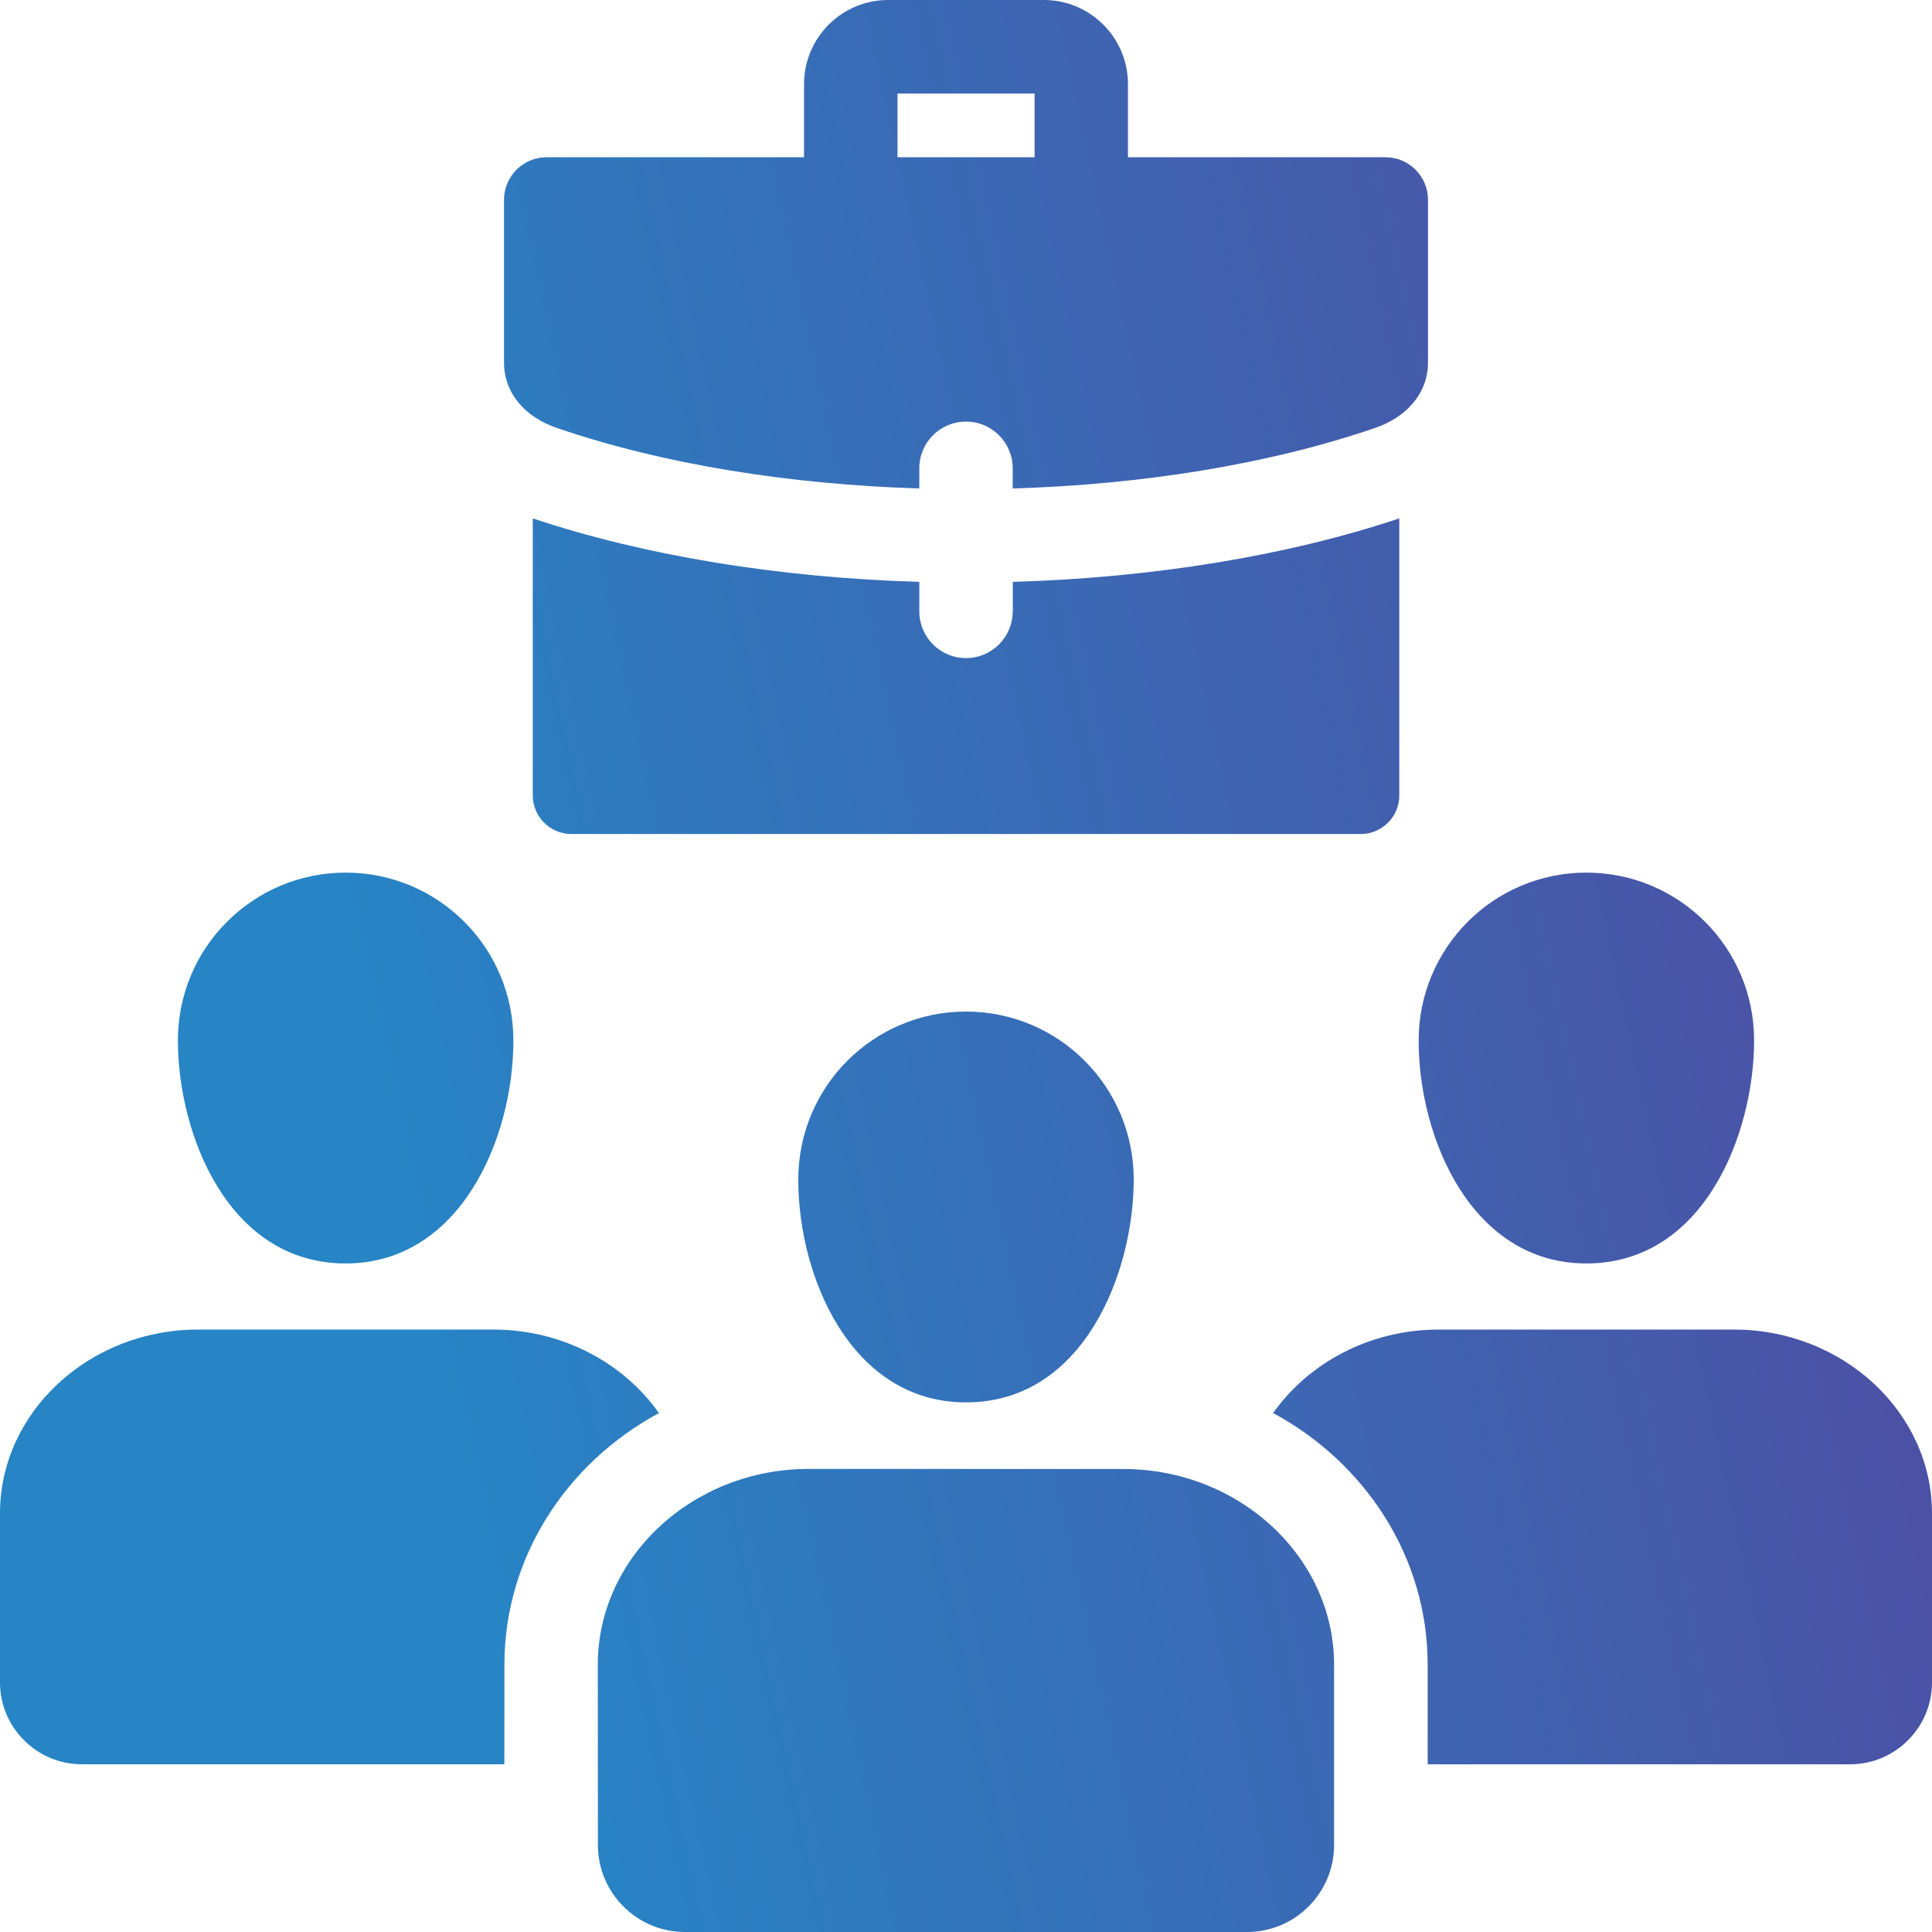
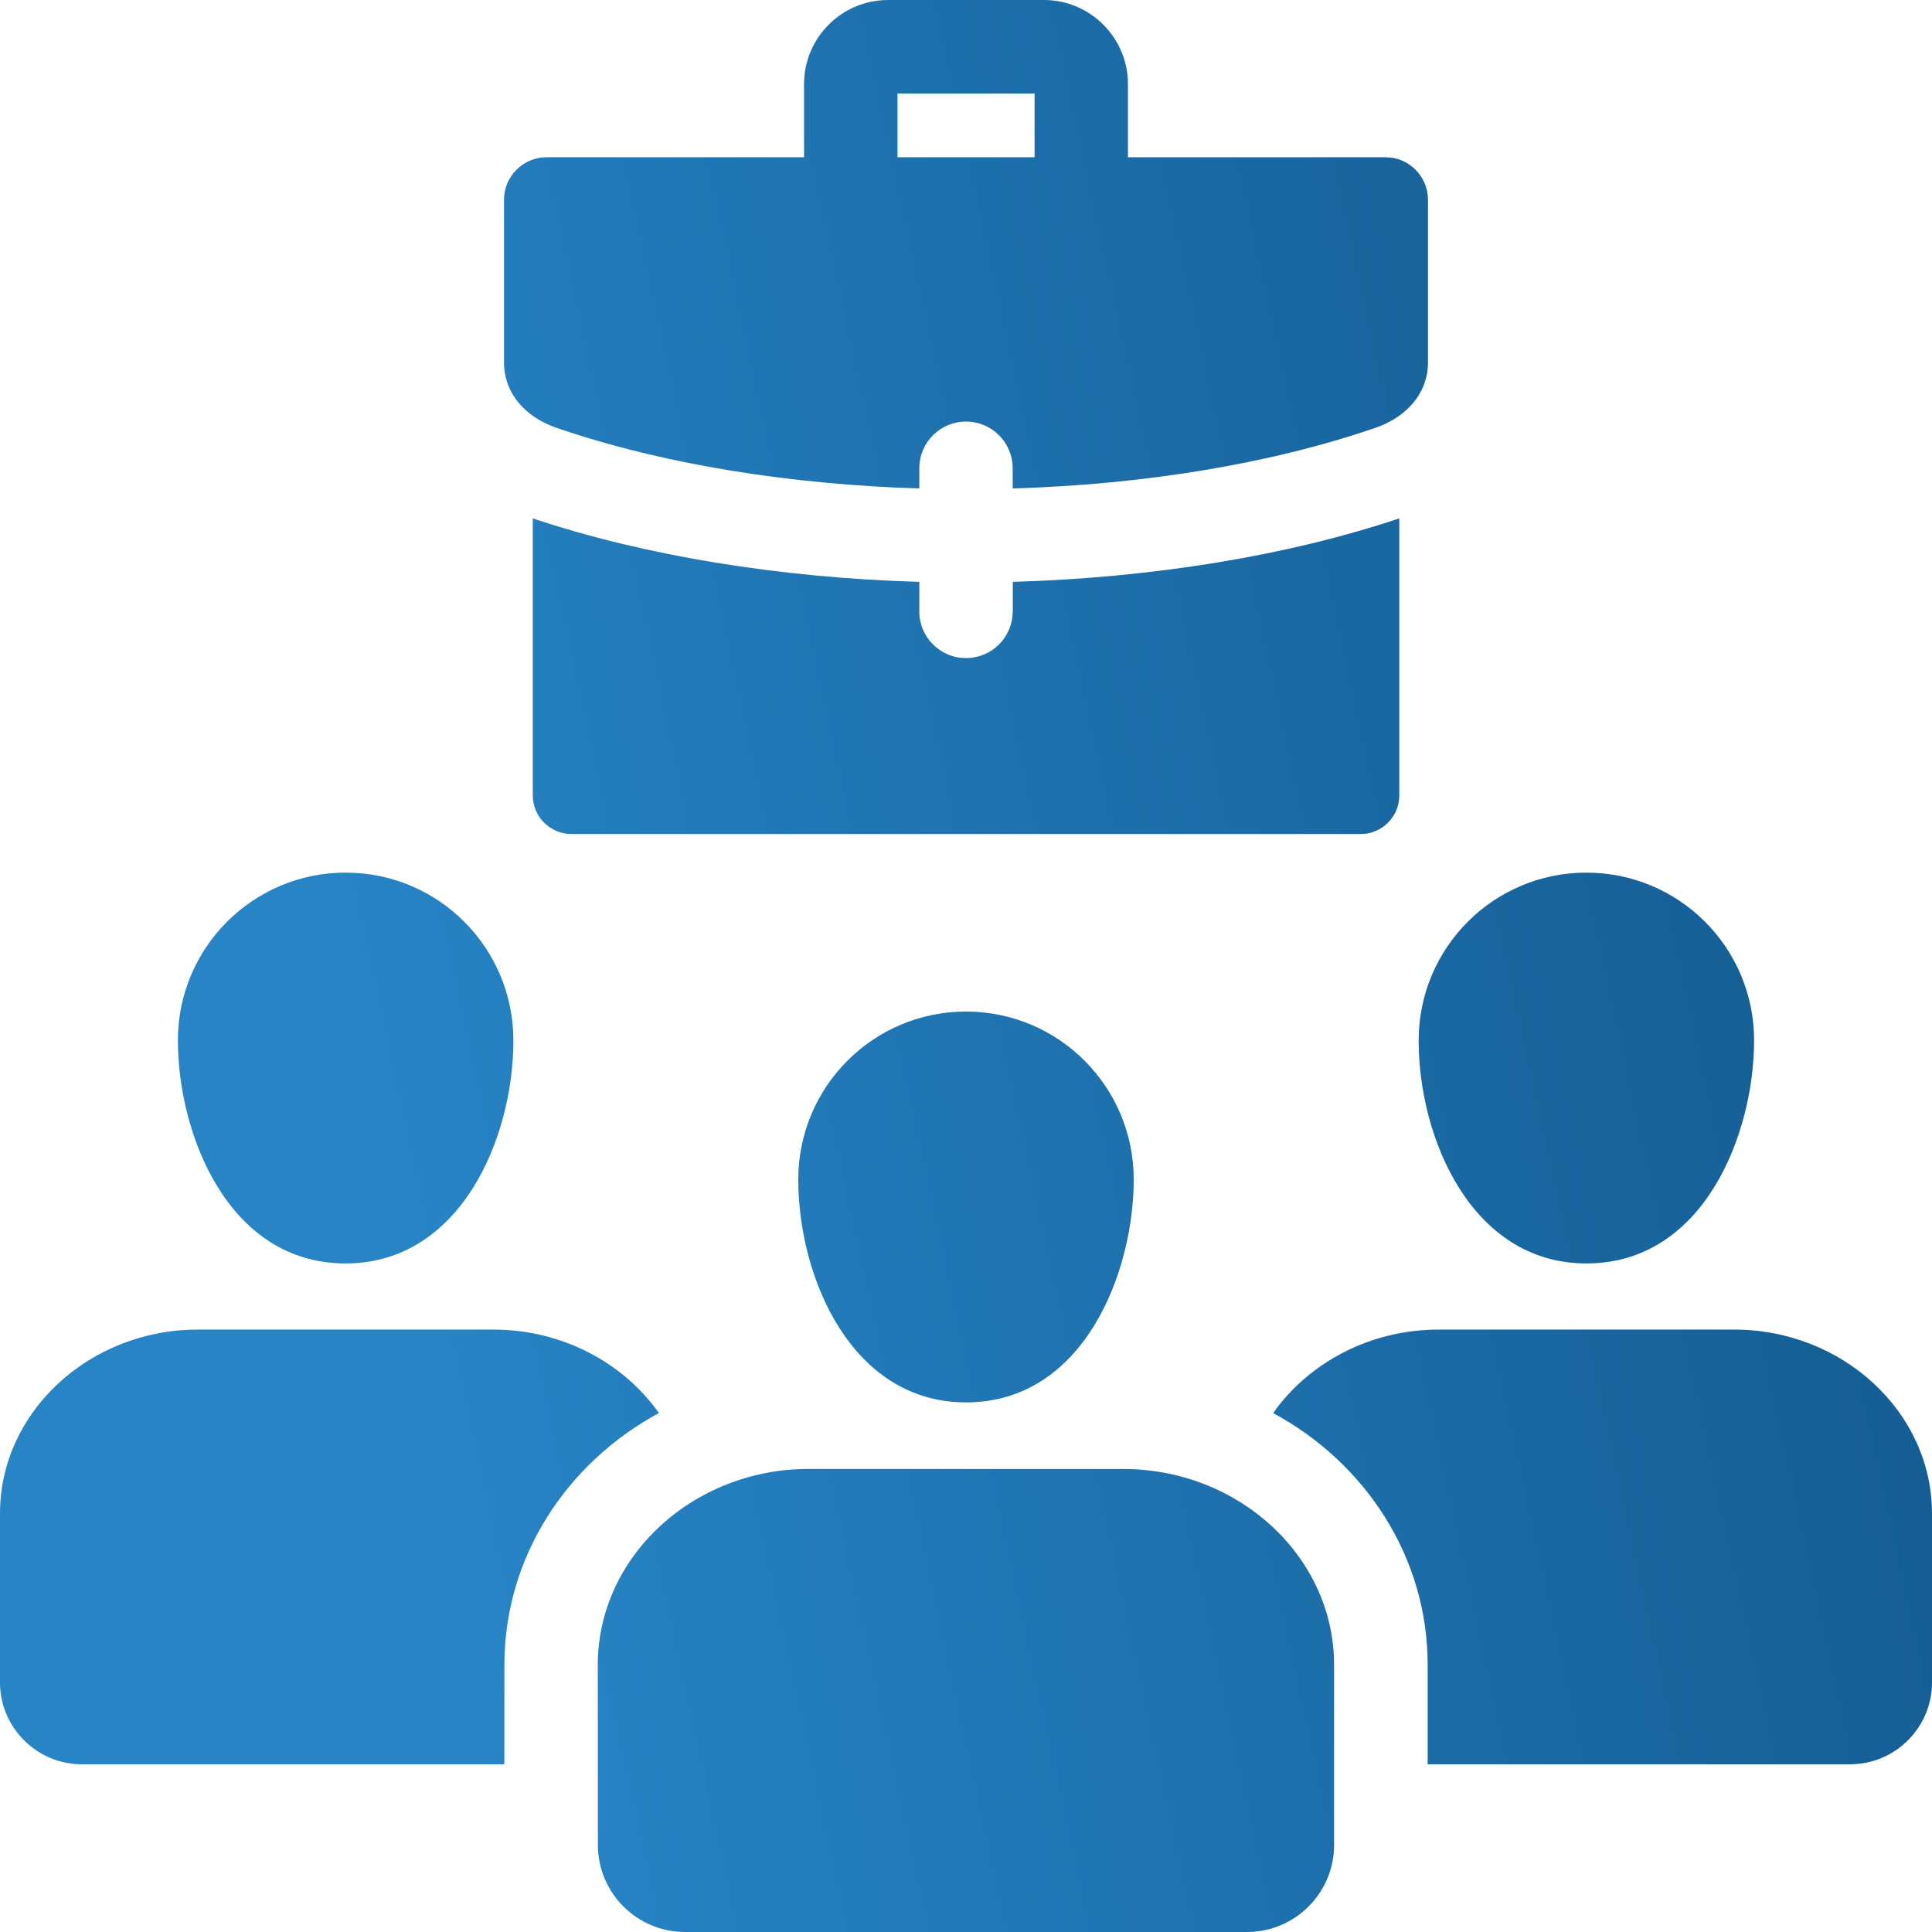
<svg xmlns="http://www.w3.org/2000/svg" preserveAspectRatio="none" overflow="visible" style="display: block;" width="48" height="48" viewBox="0 0 48 48" fill="none">
  <path id="Vector" d="M8.588 21.68C10.892 21.68 12.755 23.547 12.755 25.851C12.755 28.294 11.428 31.39 8.588 31.39C5.655 31.39 4.42 28.153 4.42 25.851C4.418 23.547 6.284 21.68 8.588 21.68ZM39.413 21.68C37.109 21.68 35.246 23.547 35.246 25.851C35.246 28.294 36.572 31.39 39.413 31.39C42.345 31.39 43.58 28.153 43.58 25.851C43.583 23.547 41.717 21.68 39.413 21.68ZM24 25.132C21.696 25.132 19.833 27 19.833 29.304C19.833 31.746 21.159 34.842 24 34.842C26.932 34.842 28.167 31.605 28.167 29.304C28.167 27 26.304 25.132 24 25.132ZM14.855 45.839C14.855 47.03 15.825 48 17.016 48H30.984C32.175 48 33.145 47.03 33.145 45.839V41.362C33.145 38.684 30.788 36.497 27.907 36.497L20.091 36.495C17.21 36.495 14.852 38.684 14.852 41.36L14.855 45.839ZM12.532 41.36C12.532 38.681 14.081 36.344 16.371 35.107C15.49 33.86 13.973 33.033 12.255 33.033H4.917C2.213 33.033 0 35.088 0 37.598V41.801C0 42.919 0.914 43.833 2.032 43.833H12.53L12.532 41.36ZM43.083 33.033H35.747C34.029 33.033 32.512 33.86 31.631 35.107C33.921 36.344 35.47 38.684 35.47 41.36V43.833H45.968C47.086 43.833 48 42.919 48 41.801V37.599C48 35.088 45.785 33.033 43.083 33.033ZM25.16 15.19C25.16 15.832 24.64 16.35 24 16.35C23.358 16.35 22.84 15.83 22.84 15.19V14.456C19.366 14.356 16.001 13.805 13.237 12.879V19.763C13.237 20.29 13.669 20.721 14.196 20.721H33.807C34.334 20.721 34.765 20.29 34.765 19.763V12.879C32.002 13.805 28.636 14.356 25.163 14.456V15.19H25.16ZM34.425 3.907H28.024V2.091C28.024 0.937 27.087 0 25.936 0H22.064C20.913 0 19.976 0.937 19.976 2.091V3.907H13.575C12.996 3.907 12.522 4.383 12.522 4.964V9.002C12.522 9.797 13.08 10.376 13.832 10.631C16.474 11.538 19.629 12.037 22.84 12.136V11.634C22.84 10.992 23.36 10.474 24 10.474C24.642 10.474 25.16 10.995 25.16 11.634V12.136C28.371 12.04 31.526 11.538 34.167 10.631C34.917 10.376 35.478 9.795 35.478 9.002V4.964C35.478 4.383 35.006 3.907 34.425 3.907ZM22.298 3.907V2.323H25.704V3.907H22.298Z" fill="url(#paint0_linear_0_6)" />
  <defs>
    <linearGradient id="paint0_linear_0_6" x1="0.877" y1="24" x2="47.151" y2="13.993" gradientUnits="userSpaceOnUse">
      <stop offset="0.163" stop-color="#2784C5" />
-       <stop offset="0.95" stop-color="#4D4FA4" />
+       <stop offset="0.95" stop-color="#145C93" />
    </linearGradient>
  </defs>
</svg>
